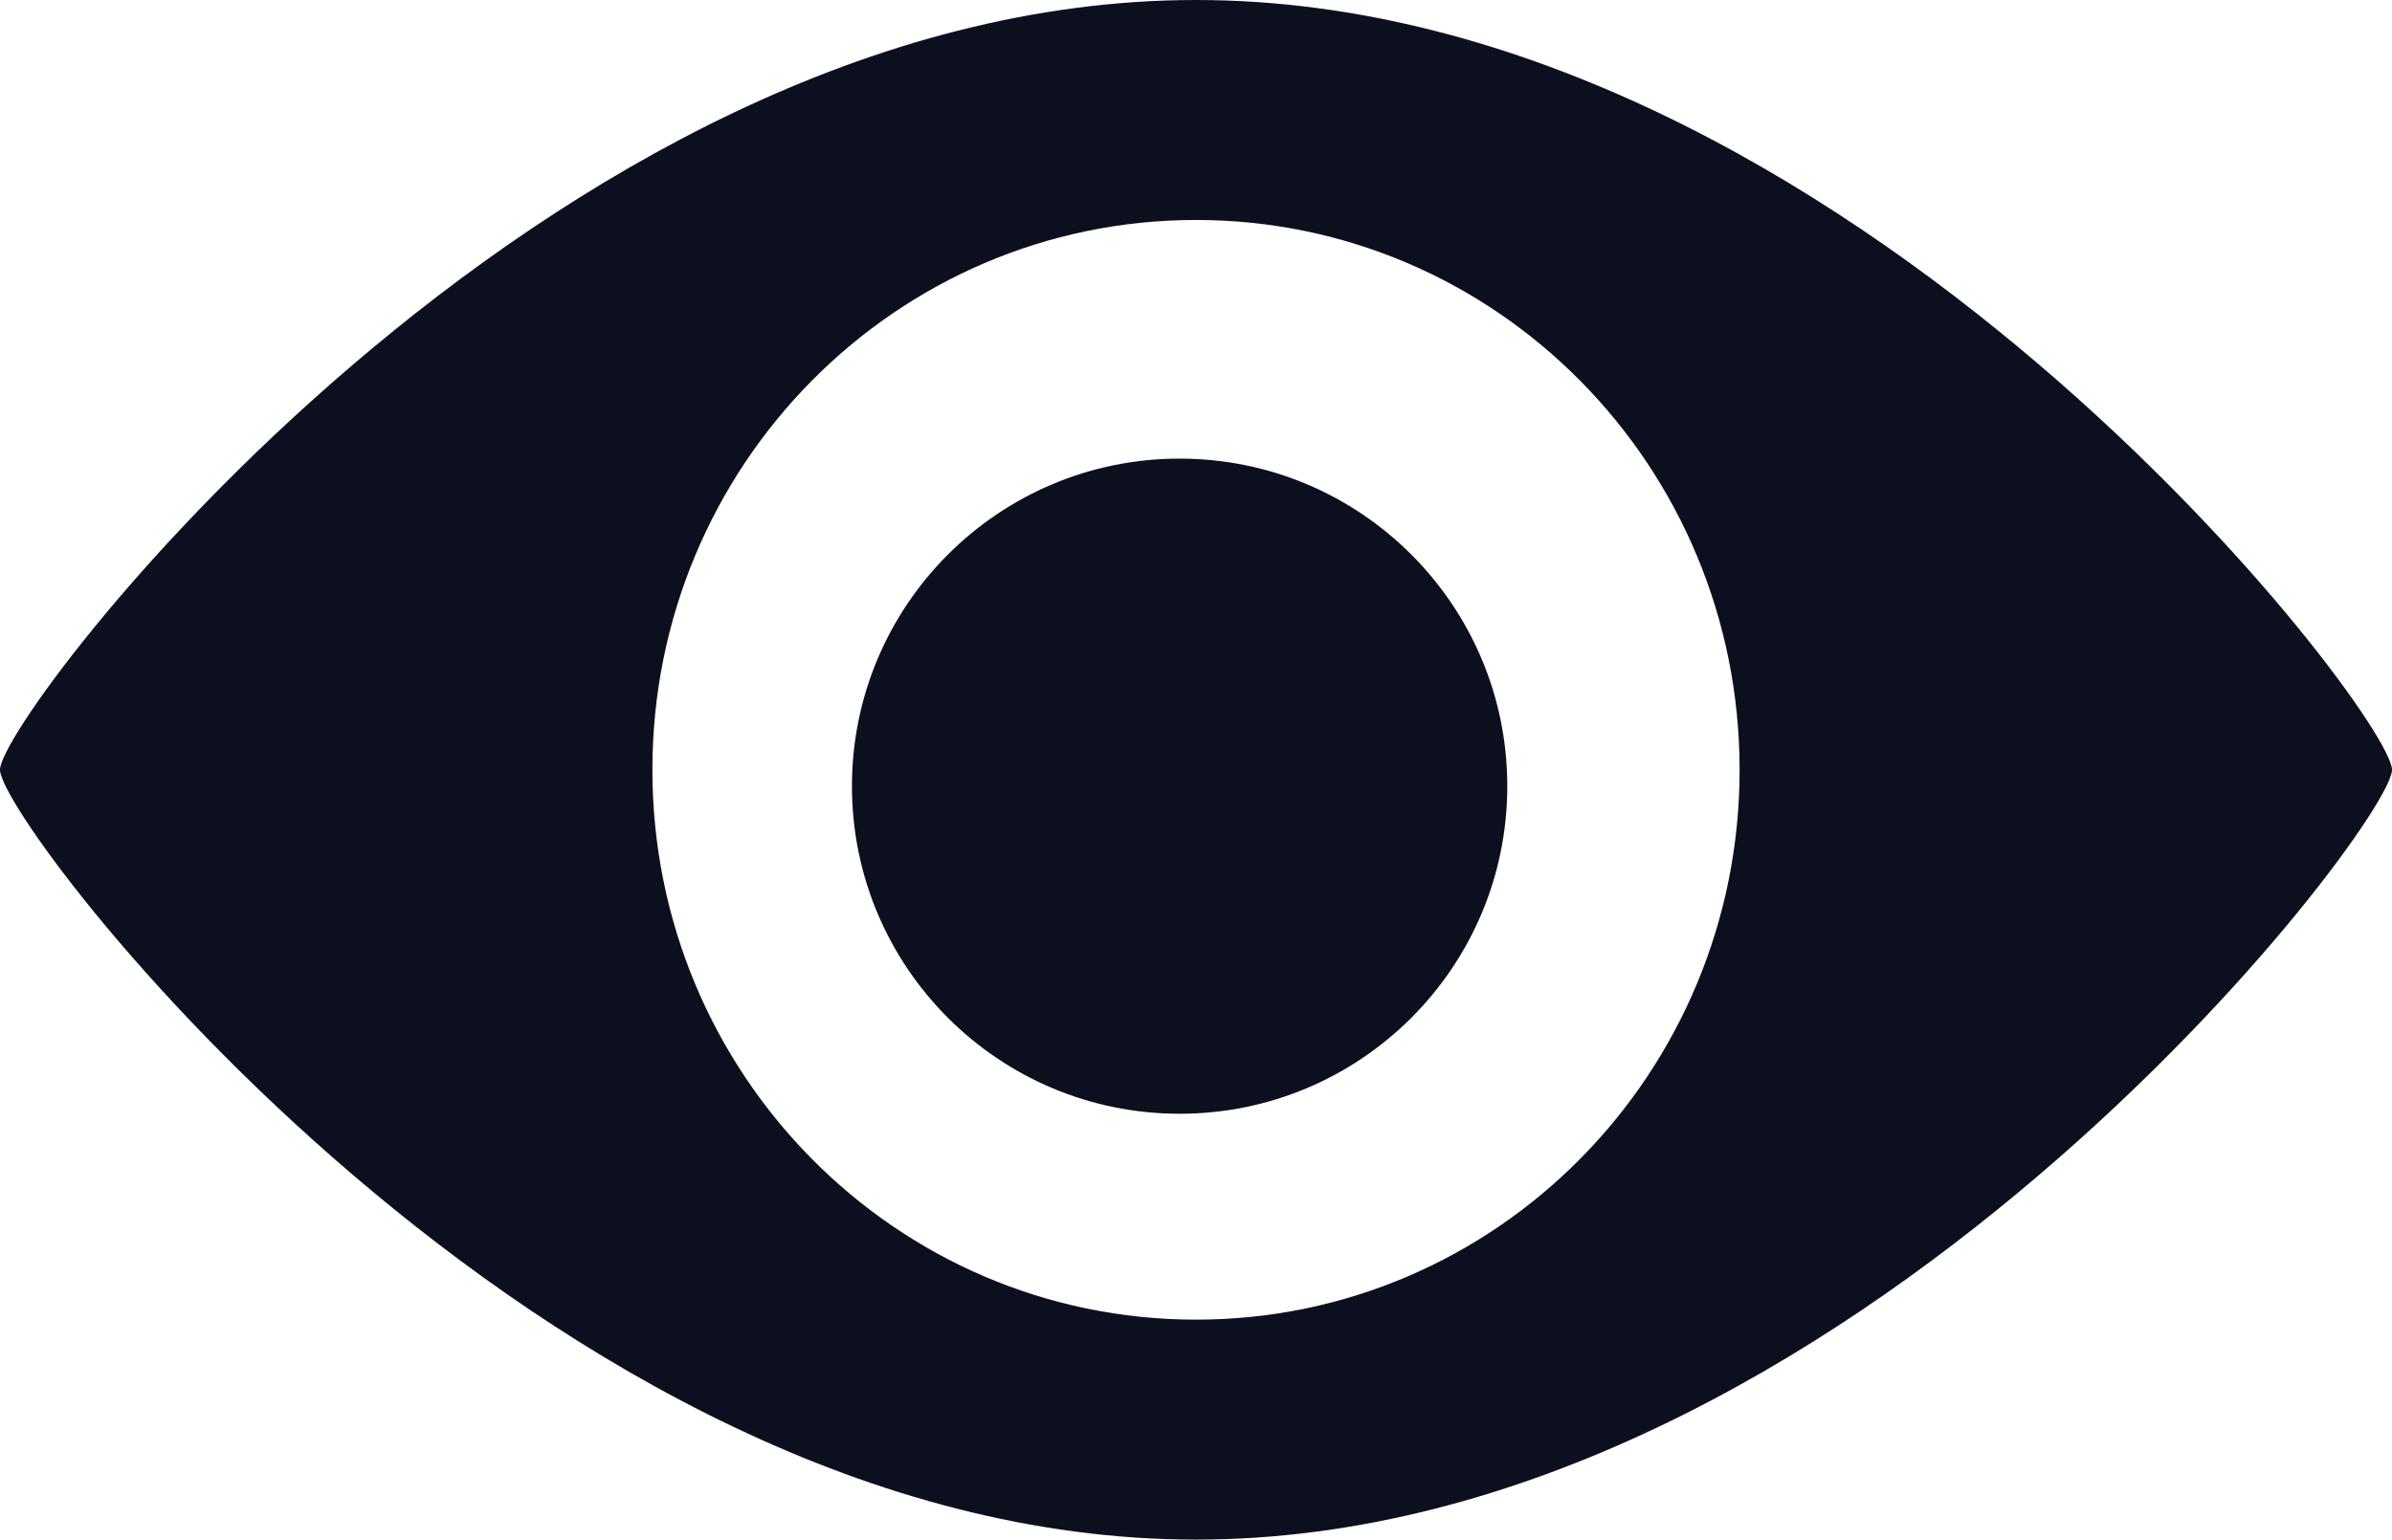
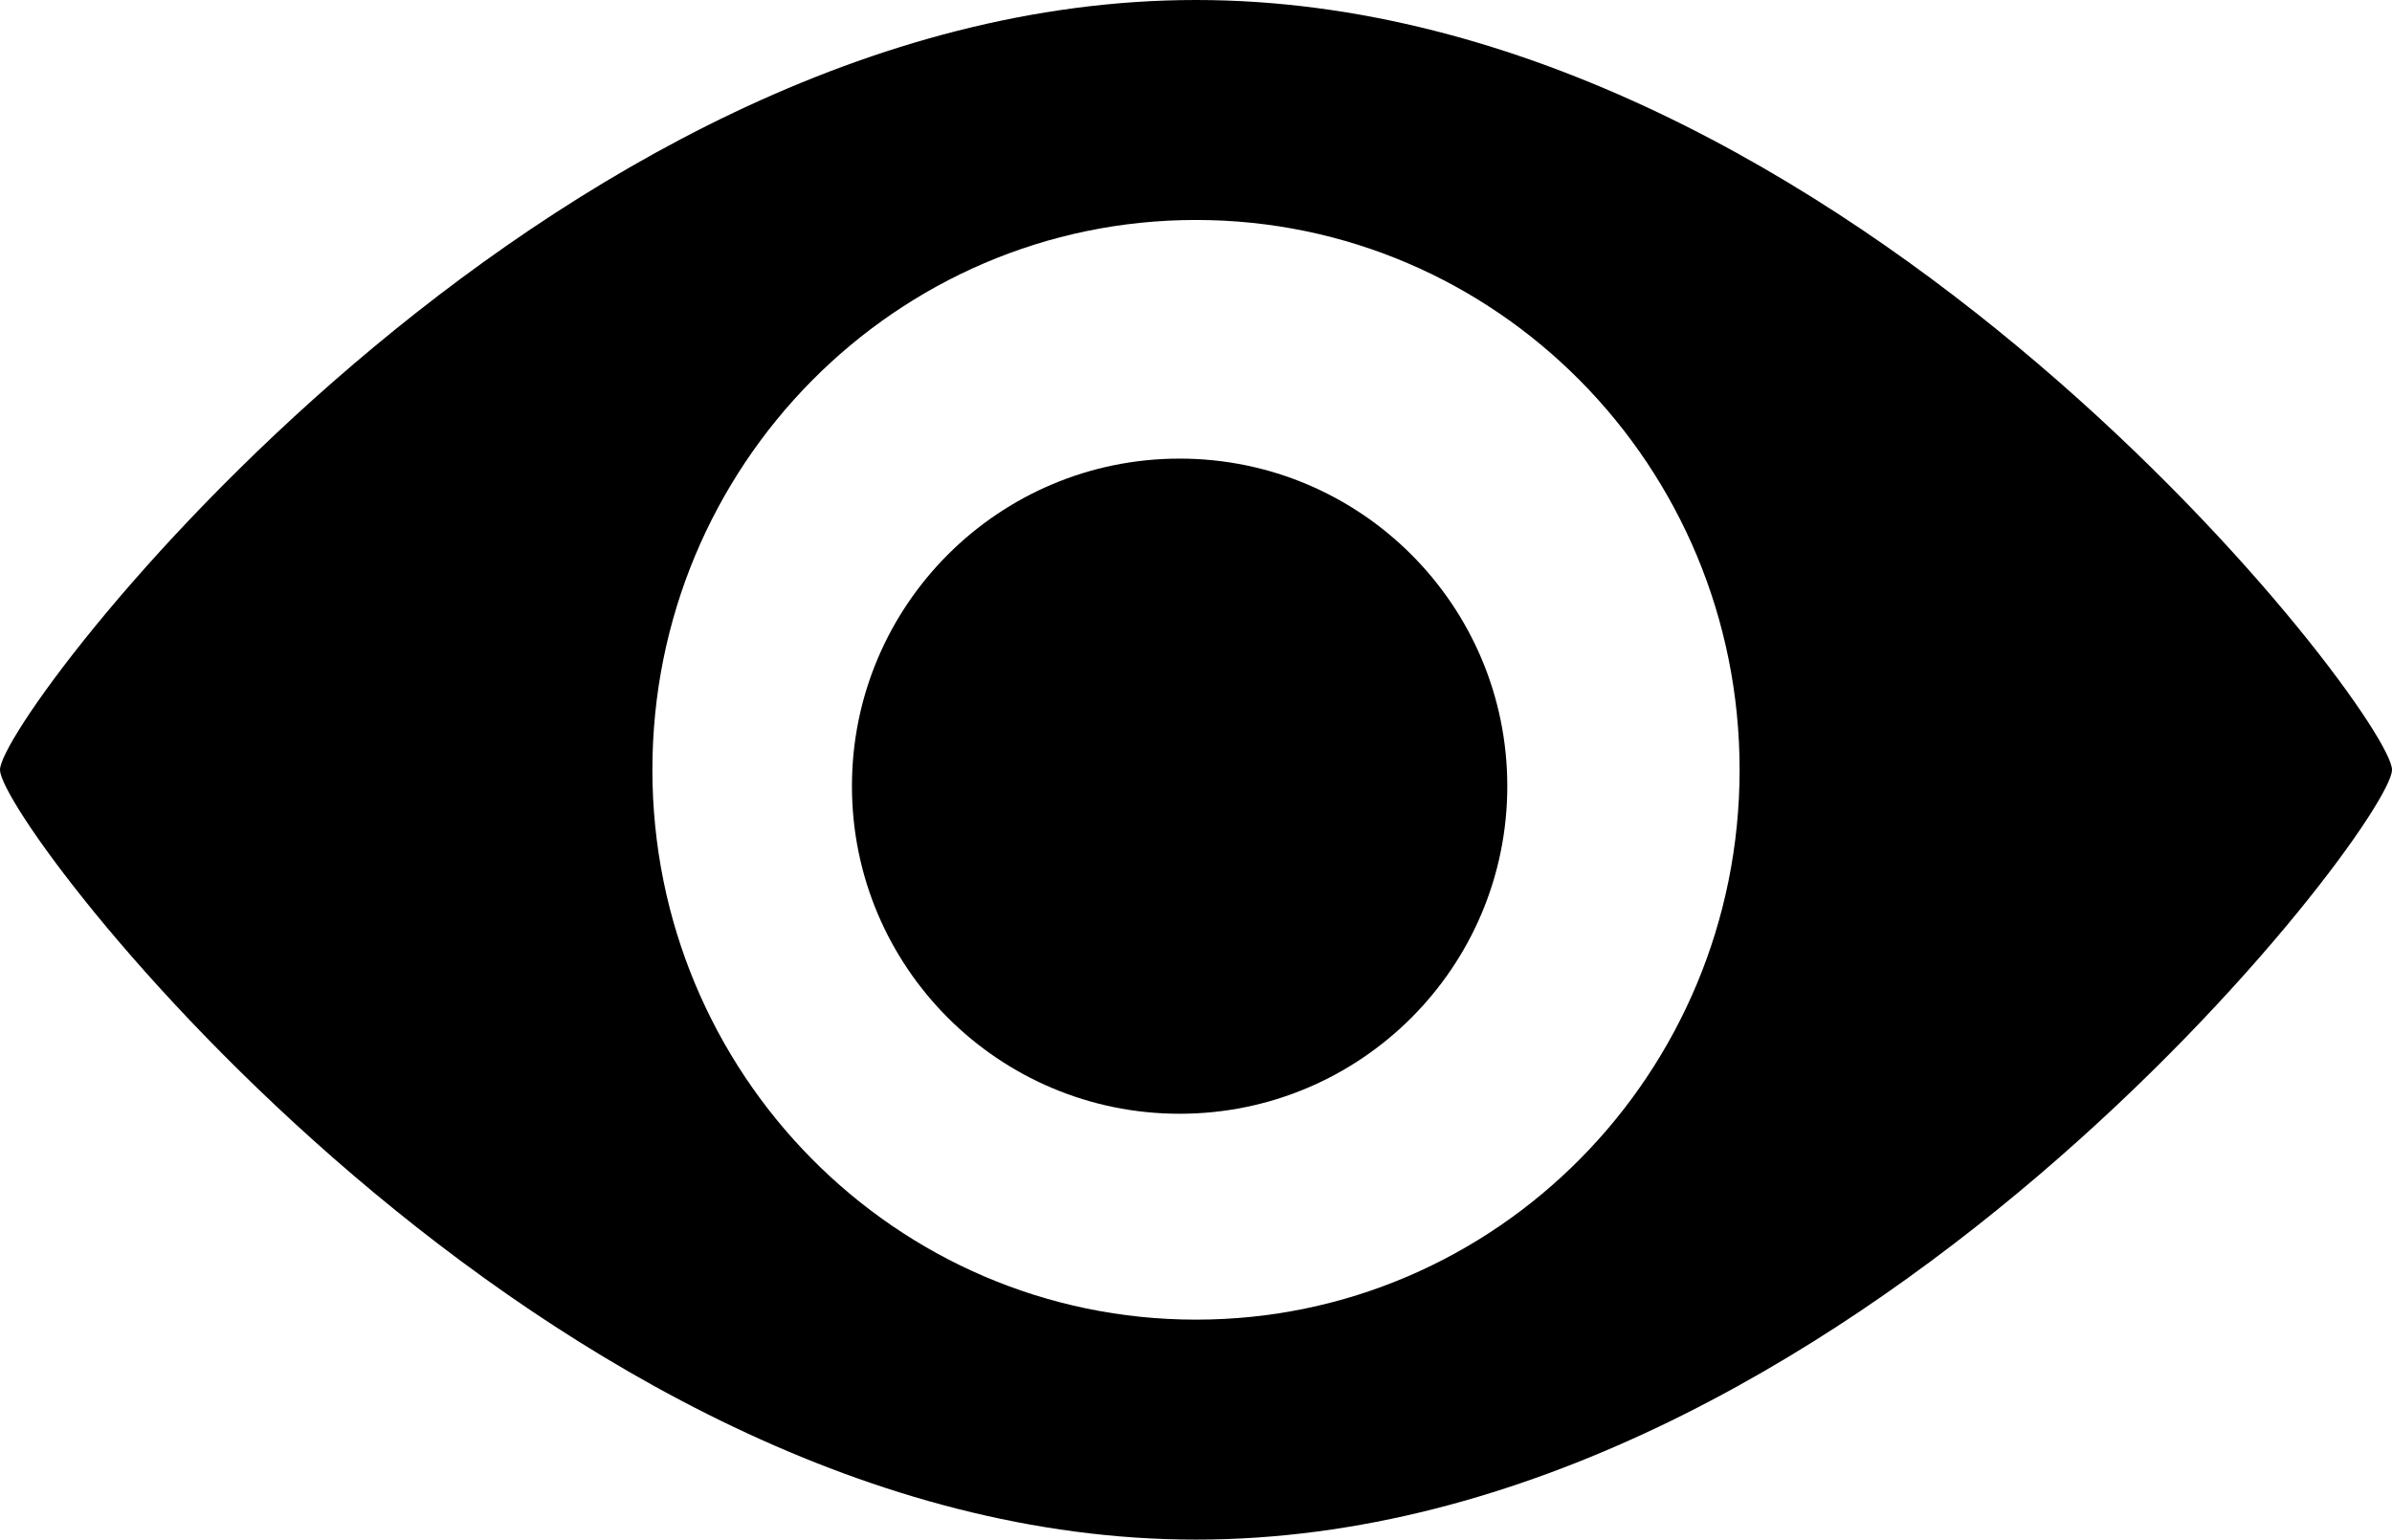
<svg xmlns="http://www.w3.org/2000/svg" width="73" height="47" viewBox="0 0 73 47" fill="none">
-   <path fill-rule="evenodd" clip-rule="evenodd" d="M36 34C41.523 34 46 29.523 46 24C46 18.477 41.523 14 36 14C30.477 14 26 18.477 26 24C26 29.523 30.477 34 36 34Z" fill="#0C101E" />
-   <path fill-rule="evenodd" clip-rule="evenodd" d="M0 23.5C0 21.821 16.59 0 36.5 0C56.41 0 73 21.82 73 23.5C73 25.179 56.409 47 36.5 47C16.59 47 0 25.177 0 23.5ZM19.91 23.5C19.91 32.771 27.334 40.285 36.5 40.285C45.665 40.285 53.09 32.771 53.09 23.5C53.09 14.226 45.665 6.715 36.5 6.715C27.334 6.715 19.91 14.226 19.91 23.5Z" fill="#0C101E" />
+   <path fill-rule="evenodd" clip-rule="evenodd" d="M36 34c5.523 0 10-4.477 10-10s-4.477-10-10-10-10 4.477-10 10 4.477 10 10 10z" fill="currentColor" />
+   <path fill-rule="evenodd" clip-rule="evenodd" d="M0 23.5C0 21.821 16.59 0 36.5 0S73 21.82 73 23.5C73 25.179 56.409 47 36.5 47 16.59 47 0 25.177 0 23.5zm19.91 0c0 9.271 7.424 16.785 16.59 16.785 9.165 0 16.59-7.514 16.59-16.785 0-9.274-7.425-16.785-16.59-16.785-9.166 0-16.59 7.511-16.59 16.785z" fill="currentColor" />
</svg>
